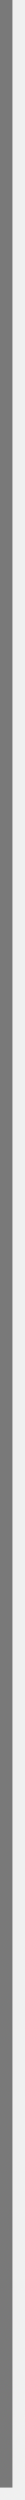
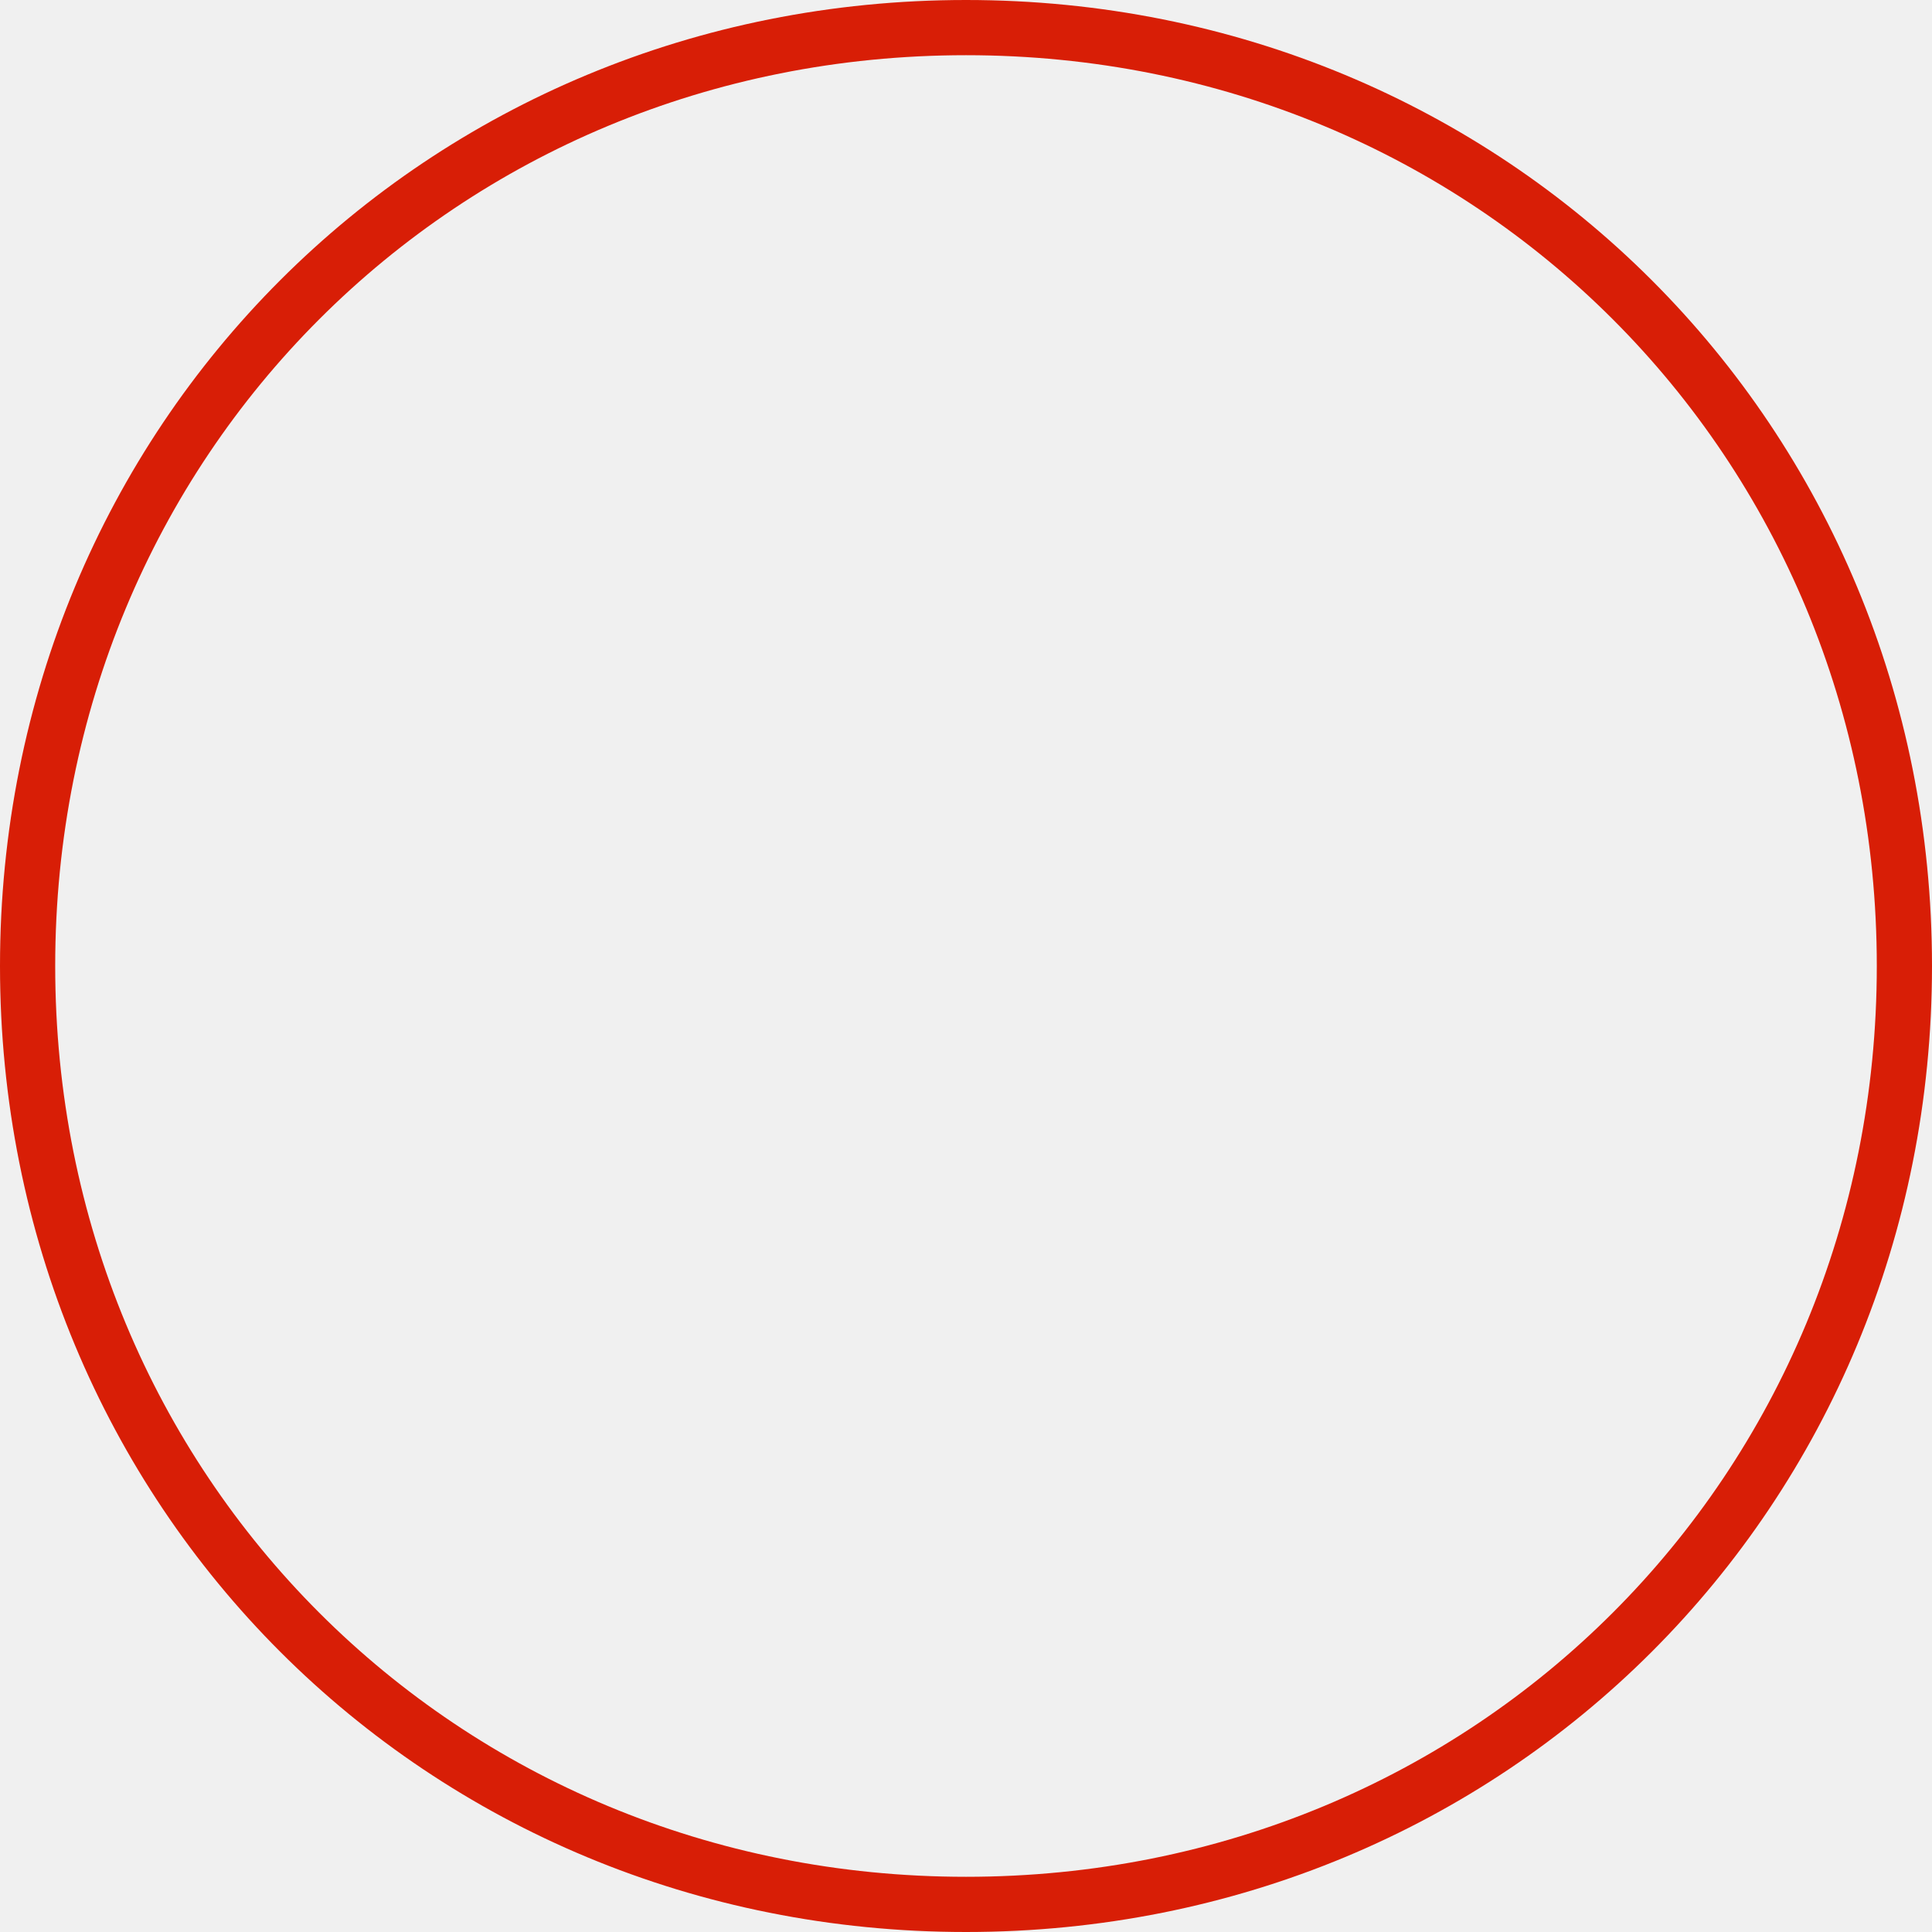
- <svg xmlns="http://www.w3.org/2000/svg" version="1.1" width="2px" height="201px">
-   <g transform="matrix(1 0 0 1 -117 -30 )">
-     <path d="M 117.5 30  L 117.5 230  " stroke-width="1" stroke="#797979" fill="none" />
+ <svg xmlns="http://www.w3.org/2000/svg" version="1.1" width="70px" height="70px">
+   <g transform="matrix(1 0 0 1 -152 -421 )">
+     <path d="M 187 422  C 206.04 422  221 436.96  221 456  C 221 475.04  206.04 490  187 490  C 167.96 490  153 475.04  153 456  C 153 436.96  167.96 422  187 422  Z " fill-rule="nonzero" fill="#ffffff" stroke="none" fill-opacity="0" />
+     <path d="M 187 422  C 206.04 422  221 436.96  221 456  C 221 475.04  206.04 490  187 490  C 167.96 490  153 475.04  153 456  C 153 436.96  167.96 422  187 422  Z " stroke-width="2" stroke="#d81e06" fill="none" />
  </g>
</svg>
